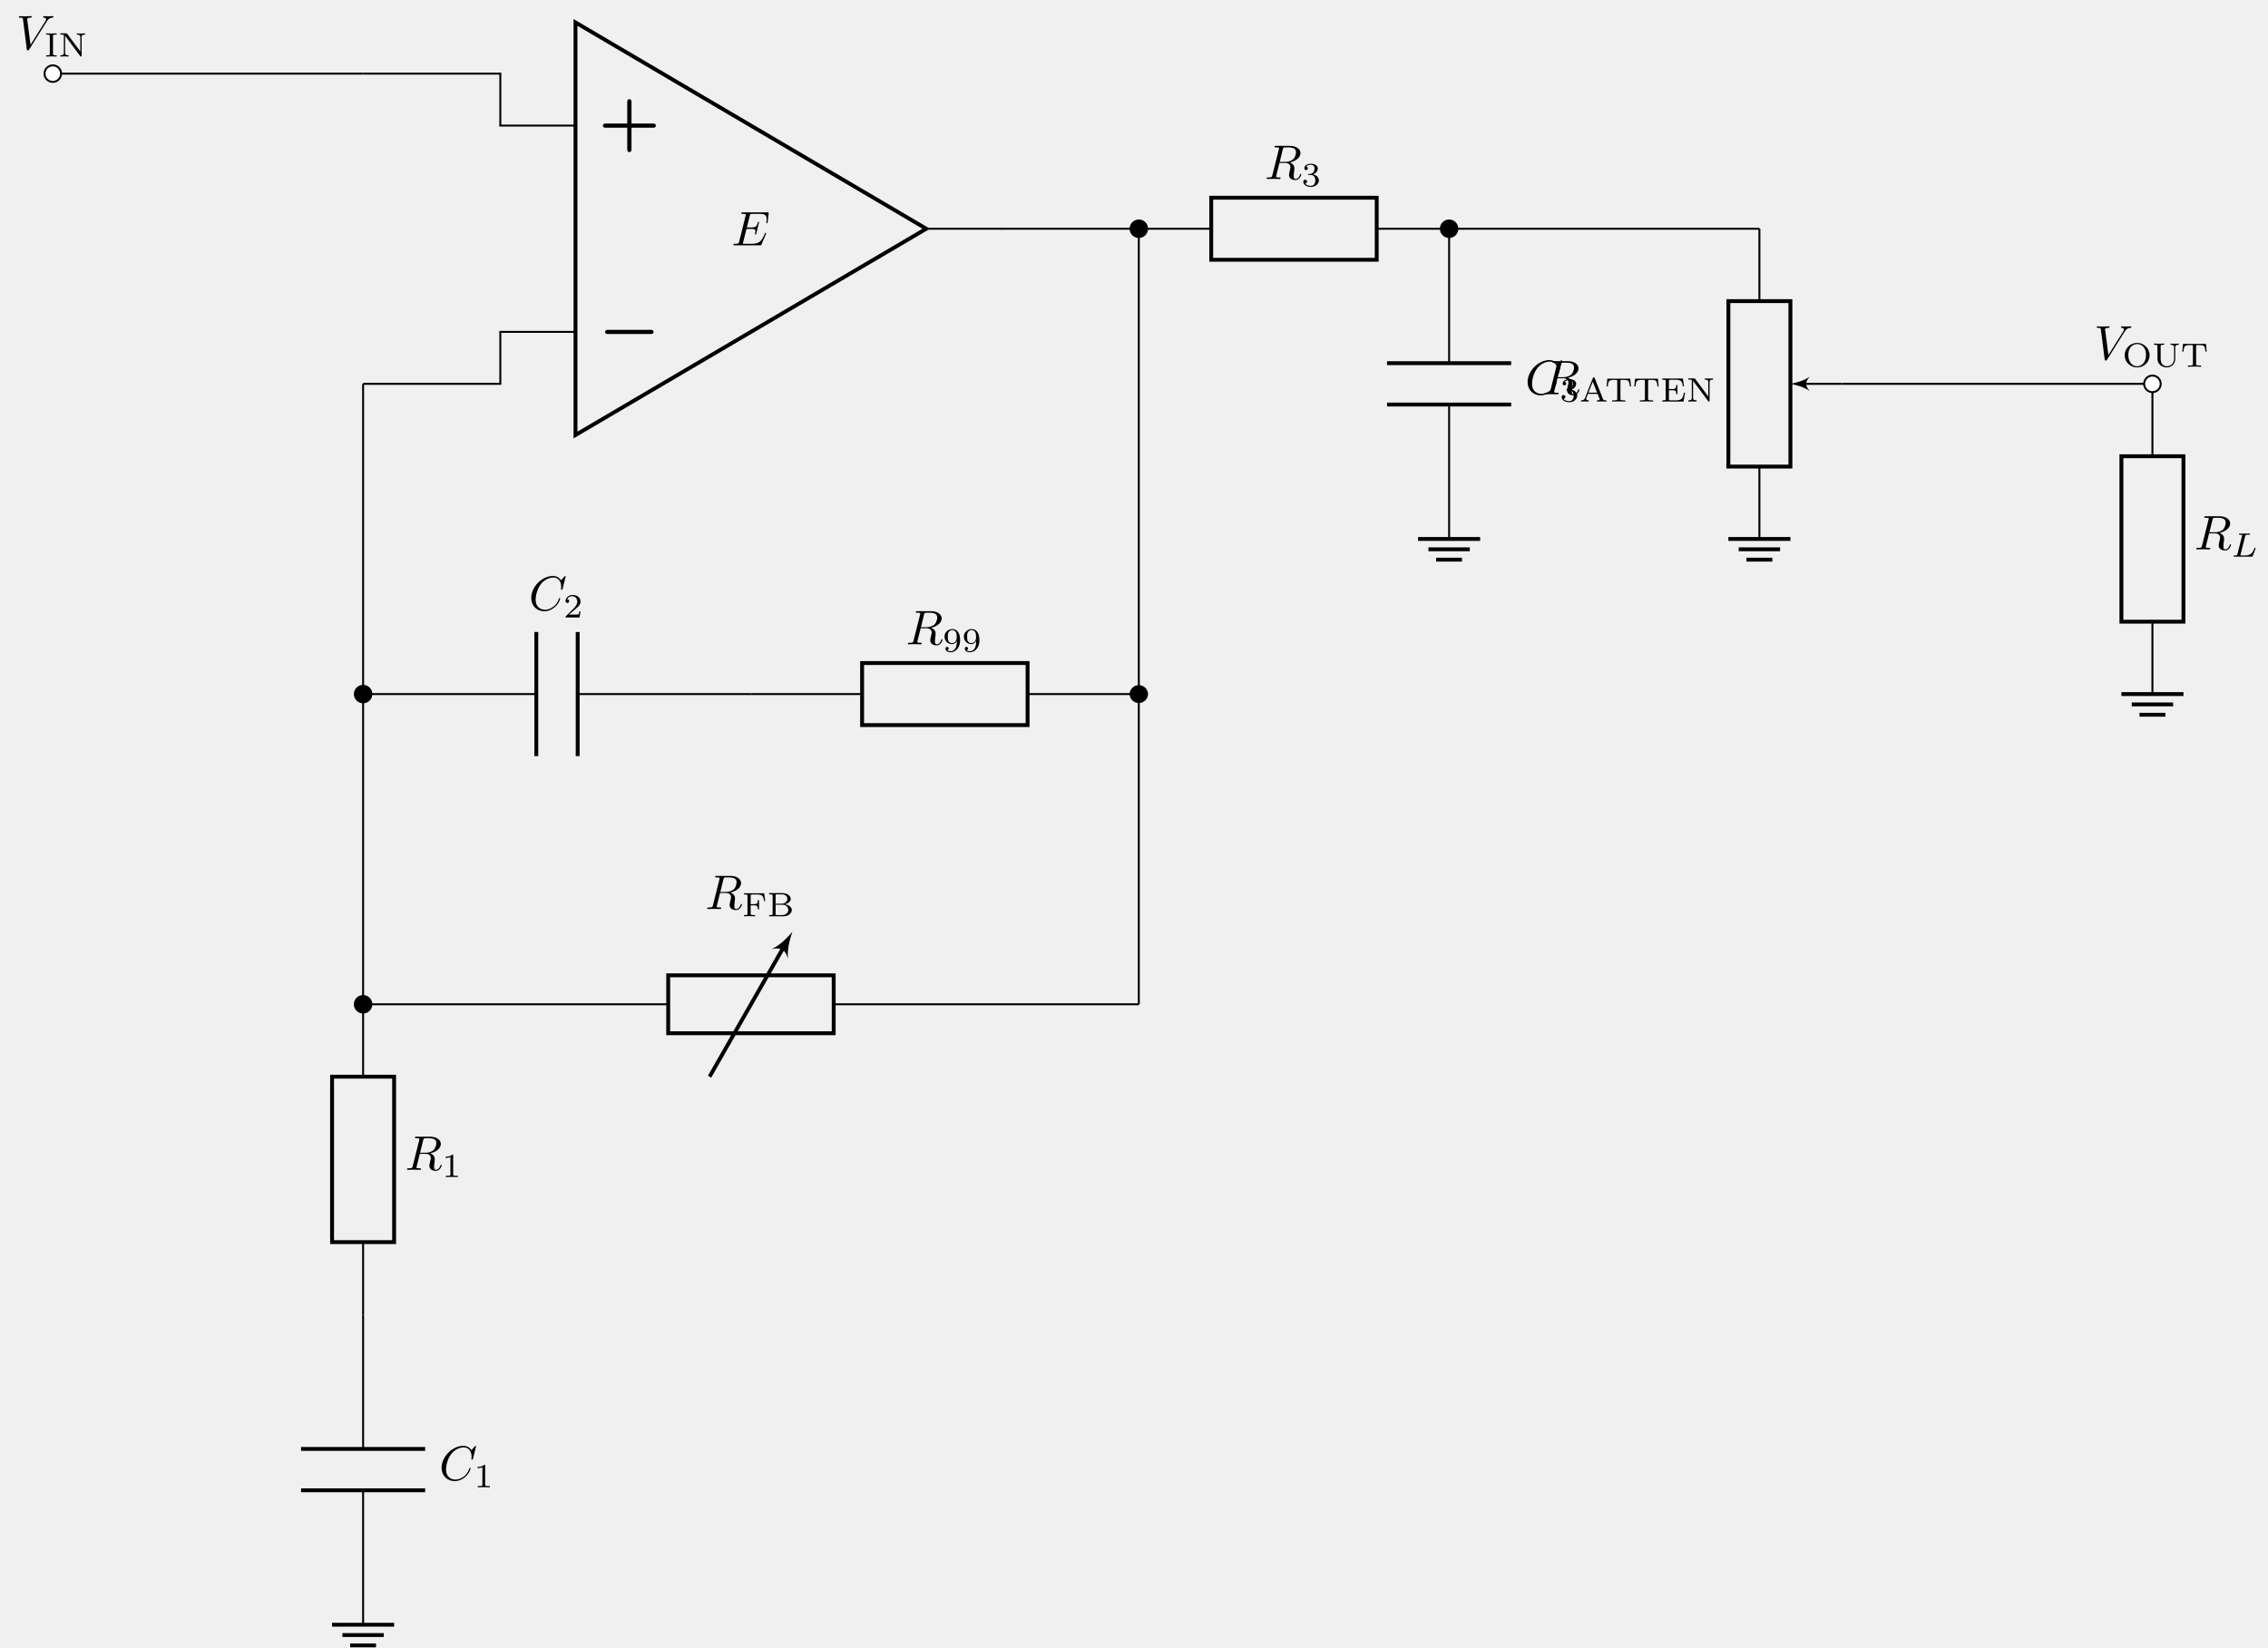
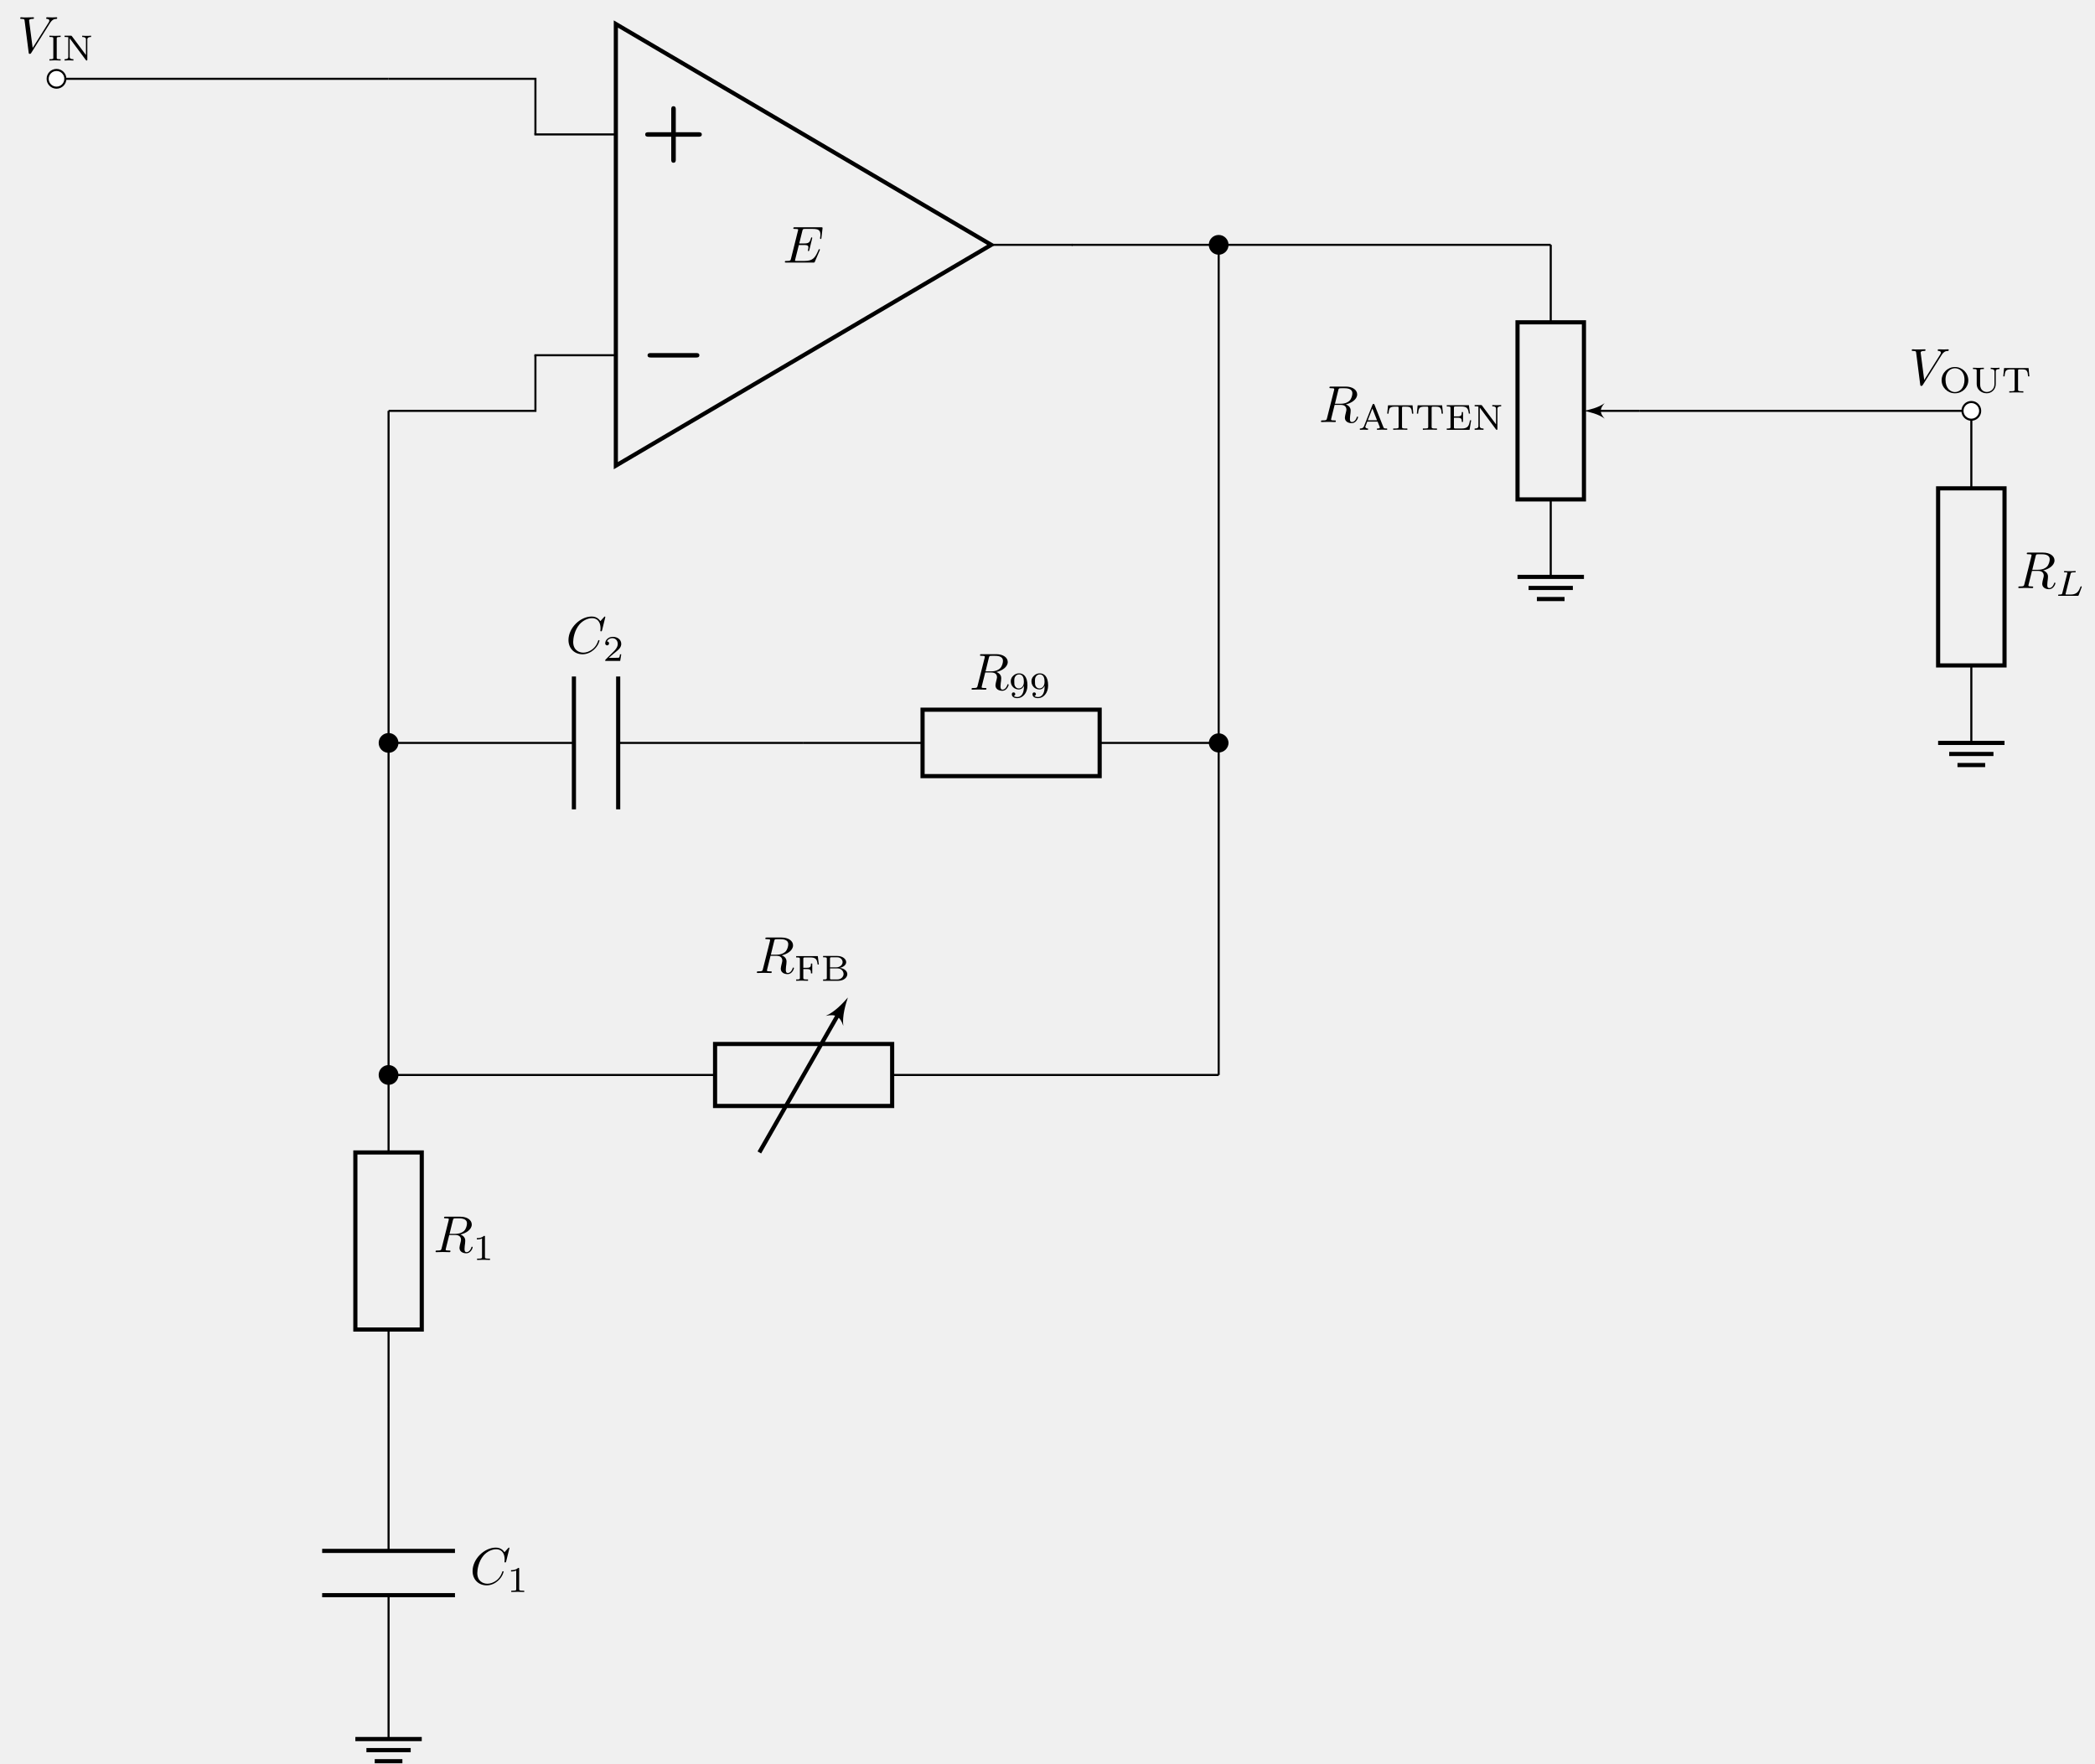
- <svg xmlns="http://www.w3.org/2000/svg" xmlns:xlink="http://www.w3.org/1999/xlink" width="621.588" height="451.587" viewBox="0 0 466.191 338.69">
+ <svg xmlns="http://www.w3.org/2000/svg" xmlns:xlink="http://www.w3.org/1999/xlink" width="536.548" height="451.587" viewBox="0 0 402.411 338.69">
  <defs>
    <path id="a" d="M3.734-6.125c.063-.234.094-.328.282-.36.093-.015.406-.015.609-.015.703 0 1.813 0 1.813.984 0 .344-.157 1.032-.547 1.422-.266.25-.782.578-1.688.578h-1.11Zm1.438 2.734c1.016-.218 2.187-.921 2.187-1.921 0-.86-.89-1.5-2.203-1.5H2.328c-.203 0-.297 0-.297.203 0 .109.094.109.281.109.016 0 .204 0 .376.016.187.03.265.03.265.172 0 .03 0 .062-.031.187L1.578-.781c-.094.39-.11.469-.906.469-.172 0-.266 0-.266.203C.406 0 .531 0 .546 0c.282 0 .985-.031 1.25-.031.282 0 1 .031 1.282.031.078 0 .188 0 .188-.203 0-.11-.079-.11-.282-.11-.359 0-.64 0-.64-.171 0-.063.015-.11.031-.172l.656-2.64H4.22c.906 0 1.078.562 1.078.905 0 .141-.078.454-.14.688-.063.281-.157.64-.157.844C5 .219 6.203.219 6.328.219c.844 0 1.203-1 1.203-1.14 0-.126-.11-.126-.125-.126-.093 0-.11.063-.125.14-.25.735-.687.907-.906.907-.328 0-.406-.219-.406-.61 0-.312.062-.812.11-1.14a5 5 0 0 0 .03-.469c0-.765-.671-1.078-.937-1.172m0 0" />
    <path id="c" d="M7.578-6.922c0-.031-.016-.11-.11-.11-.03 0-.046.016-.155.126l-.688.765c-.094-.14-.547-.89-1.656-.89C2.734-7.031.5-4.828.5-2.516.5-.875 1.672.22 3.203.22c.86 0 1.625-.39 2.156-.86.922-.812 1.094-1.718 1.094-1.75 0-.109-.11-.109-.125-.109-.062 0-.11.031-.125.11-.094.28-.328 1-1.016 1.578-.687.546-1.312.718-1.828.718-.89 0-1.953-.515-1.953-2.062 0-.578.203-2.188 1.203-3.36.61-.703 1.547-1.203 2.438-1.203 1.016 0 1.61.766 1.61 1.922 0 .406-.032.406-.032.516 0 .093.11.093.14.093.126 0 .126-.015.188-.203Zm0 0" />
    <path id="f" d="M7.063-2.328c.015-.047.046-.11.046-.14 0 0 0-.11-.125-.11-.093 0-.109.062-.125.125-.656 1.469-1.015 2.14-2.718 2.14H2.468c-.109-.015-.14-.03-.14-.109 0-.031 0-.047.047-.219l.688-2.734h.984c.844 0 .844.219.844.469 0 .062 0 .187-.063.484-.016.047-.031.078-.031.11 0 .046.031.109.125.109.078 0 .11-.047.156-.203l.563-2.328c0-.063-.047-.11-.125-.11-.079 0-.11.063-.125.172-.22.766-.391 1-1.313 1h-.937l.593-2.406c.094-.36.11-.39.547-.39h1.407c1.203 0 1.515.28 1.515 1.109 0 .234 0 .25-.047.53 0 .048-.015.126-.015.173s.03.125.125.125c.109 0 .125-.063.14-.25l.203-1.735c.032-.265-.015-.265-.265-.265H2.297c-.188 0-.297 0-.297.203 0 .11.094.11.281.11.375 0 .656 0 .656.171 0 .047 0 .063-.062.25L1.563-.78c-.094.39-.11.469-.907.469-.172 0-.281 0-.281.187C.375 0 .469 0 .656 0h5.172c.234 0 .25-.016.313-.172Zm0 0" />
-     <path id="q" d="M6.266-5.672c.484-.781.906-.812 1.265-.828.125-.016.14-.172.14-.187 0-.079-.062-.125-.14-.125-.25 0-.547.03-.812.03-.328 0-.672-.03-.985-.03-.062 0-.187 0-.187.187 0 .11.078.125.156.125.266.016.453.125.453.328 0 .156-.14.375-.14.375L2.953-.922l-.687-5.281c0-.172.234-.297.687-.297.14 0 .25 0 .25-.203 0-.078-.078-.11-.125-.11-.406 0-.828.032-1.25.032h-.547c-.172 0-.36-.032-.531-.032-.078 0-.187 0-.187.188 0 .125.078.125.25.125.546 0 .562.094.593.344l.782 6.14c.03.204.078.235.203.235.156 0 .203-.047.28-.172Zm0 0" />
+     <path id="p" d="M6.266-5.672c.484-.781.906-.812 1.265-.828.125-.016.14-.172.14-.187 0-.079-.062-.125-.14-.125-.25 0-.547.03-.812.03-.328 0-.672-.03-.985-.03-.062 0-.187 0-.187.187 0 .11.078.125.156.125.266.016.453.125.453.328 0 .156-.14.375-.14.375L2.953-.922l-.687-5.281c0-.172.234-.297.687-.297.14 0 .25 0 .25-.203 0-.078-.078-.11-.125-.11-.406 0-.828.032-1.25.032h-.547c-.172 0-.36-.032-.531-.032-.078 0-.187 0-.187.188 0 .125.078.125.25.125.546 0 .562.094.593.344l.782 6.14c.03.204.078.235.203.235.156 0 .203-.047.28-.172Zm0 0" />
    <path id="b" d="M2.328-4.437c0-.188 0-.188-.203-.188-.453.438-1.078.438-1.36.438v.25c.157 0 .626 0 1-.188v3.547c0 .234 0 .328-.687.328H.812V0c.125 0 .985-.031 1.235-.031.219 0 1.094.031 1.25.031v-.25H3.03c-.703 0-.703-.094-.703-.328Zm0 0" />
    <path id="g" d="M4.547-4.734H.39v.25h.172c.53 0 .546.078.546.312v3.61c0 .234-.015.312-.546.312H.39V0s.797-.031 1.062-.031c.281 0 1.11.031 1.219.031v-.25h-.25c-.656 0-.656-.094-.656-.328V-2.25h.687c.688 0 .781.219.781.828h.25v-1.89h-.25c0 .609-.093.812-.78.812h-.688v-1.703c0-.219.015-.281.343-.281h.97c1.124 0 1.312.375 1.437 1.359h.234Zm0 0" />
    <path id="h" d="M.422-4.766v.25h.156c.547 0 .563.079.563.329v3.625c0 .234-.016.312-.563.312H.422V0h2.953c.984 0 1.703-.61 1.703-1.281 0-.594-.625-1.11-1.469-1.203.688-.125 1.25-.547 1.25-1.094 0-.625-.734-1.188-1.703-1.188ZM1.75-2.578v-1.656c0-.22 0-.282.328-.282H3.11c.704 0 1.063.5 1.063.938 0 .5-.469 1-1.266 1ZM2.078-.25c-.328 0-.328-.062-.328-.266v-1.859h1.484c.735 0 1.125.594 1.125 1.078C4.36-.78 3.891-.25 3.125-.25Zm0 0" />
    <path id="i" d="M3.516-1.266H3.28c-.015.157-.094.563-.187.625-.047.047-.578.047-.688.047h-1.28c.734-.64.984-.843 1.39-1.172.516-.406 1-.843 1-1.5 0-.843-.734-1.359-1.624-1.359-.86 0-1.453.61-1.453 1.25 0 .344.296.39.375.39a.365.365 0 0 0 .359-.374c0-.125-.047-.375-.406-.375.218-.485.687-.641 1.015-.641.703 0 1.063.547 1.063 1.11 0 .609-.438 1.078-.656 1.328L.516-.266C.437-.203.437-.187.437 0h2.876Zm0 0" />
    <path id="j" d="M2.906-2.078c0 1.734-.844 2-1.265 2-.157 0-.532-.016-.72-.234a.315.315 0 0 0 .313-.329.32.32 0 0 0-.328-.328c-.203 0-.328.14-.328.344 0 .469.39.766 1.063.766 1 0 1.937-.938 1.937-2.438 0-1.719-.765-2.328-1.578-2.328a1.55 1.55 0 0 0-1.11.422c-.234.234-.515.5-.515 1.125 0 .89.703 1.547 1.516 1.547.562 0 .859-.375 1.015-.688Zm-.969.344c-.28 0-.53-.079-.734-.407-.156-.25-.156-.546-.156-.937 0-.406 0-.672.203-.953.172-.25.39-.39.75-.39s.578.218.688.405c.187.282.203.782.203 1.016 0 .906-.516 1.266-.953 1.266m0 0" />
-     <path id="k" d="M1.906-2.328c.547 0 .938.375.938 1.125 0 .86-.516 1.125-.906 1.125-.282 0-.907-.078-1.188-.5.328 0 .406-.235.406-.39 0-.22-.172-.376-.39-.376a.38.38 0 0 0-.391.407C.375-.281 1.094.14 1.938.14c.968 0 1.64-.657 1.64-1.344 0-.547-.437-1.094-1.203-1.25.719-.266.984-.781.984-1.219 0-.547-.625-.953-1.406-.953-.766 0-1.36.375-1.36.938 0 .234.157.359.36.359.219 0 .36-.156.36-.344 0-.203-.141-.36-.36-.375.25-.297.719-.375.985-.375.312 0 .75.156.75.75 0 .297-.094.625-.282.828-.219.266-.422.281-.765.313-.172.015-.188.015-.22.015-.015 0-.077.016-.077.094 0 .094.062.094.187.094Zm0 0" />
-     <path id="l" d="M3.125-4.812c-.031-.11-.062-.157-.187-.157-.141 0-.157.047-.204.157L1.125-.734C1.063-.562.938-.25.313-.25V0c.234-.016.484-.031.718-.031.282 0 .797.031.844.031v-.25c-.312 0-.516-.14-.516-.328 0-.063.016-.078.047-.14l.328-.86H3.72l.406 1.016c0 .03.031.078.031.109 0 .203-.375.203-.562.203V0c.344-.016.797-.031 1.031-.031.328 0 .86.031.922.031v-.25h-.125c-.469 0-.516-.078-.594-.266Zm-.406.718.89 2.266H1.83Zm0 0" />
-     <path id="m" d="M5.188-4.703H.484L.328-3.11h.25c.094-1.203.297-1.344 1.36-1.344h.421c.157.031.157.11.157.266v3.609c0 .234 0 .328-.735.328h-.297V0c.344-.031 1-.031 1.36-.031s1 0 1.344.031v-.25H3.89c-.72 0-.72-.094-.72-.328v-3.61c0-.156 0-.234.157-.265h.406c.391 0 .688 0 .938.125.312.203.36.64.36.672l.062.547h.25Zm0 0" />
-     <path id="n" d="M5.078-1.828h-.234C4.656-.781 4.5-.25 3.204-.25H2.108c-.328 0-.343-.062-.343-.266v-1.812h.703c.703 0 .812.203.812.812h.235v-1.89H3.28c0 .61-.11.828-.812.828h-.703v-1.625c0-.219.015-.281.343-.281h1.047c1.14 0 1.344.375 1.469 1.359h.234l-.218-1.61H.39v.25h.172c.53 0 .546.079.546.313v3.61c0 .234-.015.312-.546.312H.39V0h4.375Zm0 0" />
-     <path id="o" d="M1.813-4.656c-.079-.094-.079-.11-.22-.11H.392v.25h.203c.312 0 .484.047.515.047V-.75c0 .188 0 .5-.718.5V0c.28-.016.562-.031.843-.031.297 0 .579.015.86.031v-.25c-.719 0-.719-.312-.719-.5v-3.516L4.469-.109C4.53 0 4.547 0 4.625 0c.14 0 .14-.062.14-.187V-4c0-.187 0-.516.72-.516v-.25c-.298.032-.579.032-.86.032s-.562 0-.844-.032v.25c.719 0 .719.329.719.516v2.953Zm0 0" />
-     <path id="r" d="M1.766-4.187c0-.235 0-.329.578-.329h.172v-.25c-.047 0-.797.032-1.078.032S.39-4.766.359-4.766v.25h.172c.578 0 .578.094.578.329v3.609c0 .25 0 .328-.578.328H.36V0c.047 0 .797-.031 1.079-.031.28 0 1.046.031 1.078.031v-.25h-.172c-.578 0-.578-.078-.578-.328Zm0 0" />
-     <path id="s" d="M5.61-2.36a2.56 2.56 0 0 0-2.563-2.546A2.56 2.56 0 0 0 .484-2.36c0 1.375 1.141 2.5 2.563 2.5 1.437 0 2.562-1.125 2.562-2.5M3.046-.093c-.813 0-1.813-.656-1.813-2.375 0-1.61 1.032-2.203 1.813-2.203.797 0 1.828.594 1.828 2.203 0 1.719-1 2.375-1.828 2.375m0 0" />
-     <path id="t" d="M4.766-4c0-.187 0-.516.718-.516v-.25c-.28.032-.578.032-.843.032-.282 0-.578 0-.844-.032v.25c.719 0 .719.329.719.516v2.39c0 .954-.75 1.5-1.47 1.5-.405 0-1.28-.218-1.28-1.468v-2.61c0-.25.015-.328.562-.328h.156v-.25c-.343.016-.796.032-1.046.032S.734-4.75.39-4.766v.25h.172c.53 0 .546.079.546.329v2.578C1.11-.594 2 .14 3.031.14a1.73 1.73 0 0 0 1.735-1.735Zm0 0" />
+     <path id="k" d="M3.125-4.812c-.031-.11-.062-.157-.187-.157-.141 0-.157.047-.204.157L1.125-.734C1.063-.562.938-.25.313-.25V0c.234-.016.484-.031.718-.031.282 0 .797.031.844.031v-.25c-.312 0-.516-.14-.516-.328 0-.063.016-.078.047-.14l.328-.86H3.72l.406 1.016c0 .03.031.078.031.109 0 .203-.375.203-.562.203V0c.344-.016.797-.031 1.031-.031.328 0 .86.031.922.031v-.25h-.125c-.469 0-.516-.078-.594-.266Zm-.406.718.89 2.266H1.83Zm0 0" />
+     <path id="l" d="M5.188-4.703H.484L.328-3.11h.25c.094-1.203.297-1.344 1.36-1.344h.421c.157.031.157.11.157.266v3.609c0 .234 0 .328-.735.328h-.297V0c.344-.031 1-.031 1.36-.031s1 0 1.344.031v-.25H3.89c-.72 0-.72-.094-.72-.328v-3.61c0-.156 0-.234.157-.265h.406c.391 0 .688 0 .938.125.312.203.36.64.36.672l.062.547h.25Zm0 0" />
+     <path id="m" d="M5.078-1.828h-.234C4.656-.781 4.5-.25 3.204-.25H2.108c-.328 0-.343-.062-.343-.266v-1.812h.703c.703 0 .812.203.812.812h.235v-1.89H3.28c0 .61-.11.828-.812.828h-.703v-1.625c0-.219.015-.281.343-.281h1.047c1.14 0 1.344.375 1.469 1.359h.234l-.218-1.61H.39v.25h.172c.53 0 .546.079.546.313v3.61c0 .234-.015.312-.546.312H.39V0h4.375Zm0 0" />
+     <path id="n" d="M1.813-4.656c-.079-.094-.079-.11-.22-.11H.392v.25h.203c.312 0 .484.047.515.047V-.75c0 .188 0 .5-.718.5V0c.28-.016.562-.031.843-.031.297 0 .579.015.86.031v-.25c-.719 0-.719-.312-.719-.5v-3.516L4.469-.109C4.53 0 4.547 0 4.625 0c.14 0 .14-.062.14-.187V-4c0-.187 0-.516.72-.516v-.25c-.298.032-.579.032-.86.032s-.562 0-.844-.032v.25c.719 0 .719.329.719.516v2.953Zm0 0" />
+     <path id="q" d="M1.766-4.187c0-.235 0-.329.578-.329h.172v-.25c-.047 0-.797.032-1.078.032S.39-4.766.359-4.766v.25h.172c.578 0 .578.094.578.329v3.609c0 .25 0 .328-.578.328H.36V0c.047 0 .797-.031 1.079-.031.28 0 1.046.031 1.078.031v-.25h-.172c-.578 0-.578-.078-.578-.328Zm0 0" />
+     <path id="r" d="M5.61-2.36a2.56 2.56 0 0 0-2.563-2.546A2.56 2.56 0 0 0 .484-2.36c0 1.375 1.141 2.5 2.563 2.5 1.437 0 2.562-1.125 2.562-2.5M3.046-.093c-.813 0-1.813-.656-1.813-2.375 0-1.61 1.032-2.203 1.813-2.203.797 0 1.828.594 1.828 2.203 0 1.719-1 2.375-1.828 2.375m0 0" />
+     <path id="s" d="M4.766-4c0-.187 0-.516.718-.516v-.25c-.28.032-.578.032-.843.032-.282 0-.578 0-.844-.032v.25c.719 0 .719.329.719.516v2.39c0 .954-.75 1.5-1.47 1.5-.405 0-1.28-.218-1.28-1.468v-2.61c0-.25.015-.328.562-.328h.156v-.25c-.343.016-.796.032-1.046.032S.734-4.75.39-4.766v.25h.172c.53 0 .546.079.546.329v2.578C1.11-.594 2 .14 3.031.14a1.73 1.73 0 0 0 1.735-1.735Zm0 0" />
    <path id="d" d="M10.688 3.125c.203 0 .624 0 .624.422 0 .437-.406.437-.624.437H2c-.203 0-.64 0-.64-.421 0-.438.421-.438.64-.438Zm0 0" />
    <path id="e" d="M6.781 3.125h4.375c.188 0 .625 0 .625.422 0 .437-.422.437-.625.437H6.781v4.407c0 .172 0 .593-.437.593-.438 0-.438-.406-.438-.593V3.984h-4.39c-.188 0-.61 0-.61-.437 0-.422.422-.422.61-.422h4.39v-4.406c0-.172 0-.594.422-.594.453 0 .453.406.453.594Zm0 0" />
-     <path id="p" d="M2.875-4.187c.063-.25.078-.329.719-.329.219 0 .281 0 .281-.14 0-.016 0-.11-.11-.11a6 6 0 0 0-.515.032H2.203c-.14 0-.312-.032-.453-.032-.031 0-.14 0-.14.157 0 .093.077.093.218.093.016 0 .14 0 .266.016.156.016.172.031.172.11 0 0 0 .046-.032.14L1.297-.547c-.063.235-.078.297-.61.297-.109 0-.203 0-.203.14 0 .11.079.11.204.11h3.5c.187 0 .187 0 .25-.14.062-.188.593-1.532.593-1.594 0-.016-.015-.094-.125-.094-.078 0-.093.031-.14.14C4.5-1.03 4.188-.25 2.922-.25h-.797c-.203 0-.219-.016-.219-.078 0 0 0-.031.032-.14Zm0 0" />
-     <clipPath id="u">
+     <path id="o" d="M2.875-4.187c.063-.25.078-.329.719-.329.219 0 .281 0 .281-.14 0-.016 0-.11-.11-.11a6 6 0 0 0-.515.032H2.203c-.14 0-.312-.032-.453-.032-.031 0-.14 0-.14.157 0 .093.077.093.218.093.016 0 .14 0 .266.016.156.016.172.031.172.11 0 0 0 .046-.032.14L1.297-.547c-.063.235-.078.297-.61.297-.109 0-.203 0-.203.14 0 .11.079.11.204.11h3.5c.187 0 .187 0 .25-.14.062-.188.593-1.532.593-1.594 0-.016-.015-.094-.125-.094-.078 0-.093.031-.14.14C4.5-1.03 4.188-.25 2.922-.25h-.797c-.203 0-.219-.016-.219-.078 0 0 0-.031.032-.14Zm0 0" />
+     <clipPath id="t">
      <path d="M67 333h15v5.691H67Zm0 0" />
    </clipPath>
  </defs>
  <path fill="none" stroke="#000" stroke-miterlimit="10" stroke-width=".399" d="M10.855 15.137h63.782m0 63.781v63.781m0 .001v63.78m0 0v14.883m0 34.016v14.879" />
  <path fill="none" stroke="#000" stroke-miterlimit="10" stroke-width=".797" d="M68.258 255.379v-34.016h12.754v34.016Zm0 0" />
  <use xlink:href="#a" x="83.259" y="240.515" />
  <use xlink:href="#b" x="90.823" y="242.009" />
  <path fill="none" stroke="#000" stroke-miterlimit="10" stroke-width=".399" d="M74.637 270.258v27.64m0 8.504v27.637" />
  <path fill="none" stroke="#000" stroke-miterlimit="10" stroke-width=".797" d="M87.39 297.898H61.88m25.512 8.504H61.879" />
  <use xlink:href="#c" x="90.275" y="304.295" />
  <use xlink:href="#b" x="97.395" y="305.789" />
  <path fill="none" stroke="#000" stroke-miterlimit="10" stroke-width=".797" d="m190.398 47.027-72.105 42.414V4.613Zm0 0" />
  <path fill="none" stroke="#000" stroke-linecap="square" stroke-miterlimit="10" stroke-width=".399" d="M102.844 68.234h15.449m-15.45-42.414h15.45m87.555 21.207h-15.45" />
  <use xlink:href="#d" x="123.025" y="64.689" />
  <use xlink:href="#e" x="123.025" y="22.276" />
  <path fill="none" stroke="#000" stroke-miterlimit="10" stroke-width=".399" d="M205.848 47.027h28.238M102.844 25.82V15.137H74.637m28.207 53.097v10.684H74.637" />
  <use xlink:href="#f" x="150.38" y="50.436" />
  <path fill="none" stroke="#000" stroke-miterlimit="10" stroke-width=".399" d="M234.086 47.027V142.7m0 0v63.78m-159.449 0h62.715m34.015 0h62.719" />
  <path fill="none" stroke="#000" stroke-miterlimit="10" stroke-width=".797" d="M137.352 200.527h34.015v11.907h-34.015Zm8.503 20.836 15.47-27.066" />
  <path d="M162.863 191.598c-.867.996-2.472 2.761-4.254 3.535 1.88-.418 2.778.094 3.371 1.926-.238-1.926.465-4.207.883-5.461m0 0" />
  <use xlink:href="#a" x="144.972" y="186.893" />
  <use xlink:href="#g" x="152.537" y="188.388" />
  <use xlink:href="#h" x="157.677" y="188.388" />
  <path fill="none" stroke="#000" stroke-miterlimit="10" stroke-width=".399" d="M74.637 142.7h35.601m8.504 0h35.606" />
  <path fill="none" stroke="#000" stroke-miterlimit="10" stroke-width=".797" d="M110.238 129.941v25.516m8.504-25.516v25.516" />
  <use xlink:href="#c" x="108.694" y="125.452" />
  <use xlink:href="#i" x="115.815" y="126.947" />
  <path fill="none" stroke="#000" stroke-miterlimit="10" stroke-width=".399" d="M154.348 142.7h22.859m34.016 0h22.863" />
  <path fill="none" stroke="#000" stroke-miterlimit="10" stroke-width=".797" d="M177.207 136.32h34.016v12.758h-34.016Zm0 0" />
  <use xlink:href="#a" x="186.211" y="132.468" />
  <use xlink:href="#j" x="193.776" y="133.963" />
  <use xlink:href="#j" x="197.748" y="133.963" />
-   <path fill="none" stroke="#000" stroke-miterlimit="10" stroke-width=".399" d="M234.086 47.027h14.883m34.015 0h14.883" />
-   <path fill="none" stroke="#000" stroke-miterlimit="10" stroke-width=".797" d="M248.969 40.652h34.015v12.754H248.97Zm0 0" />
-   <use xlink:href="#a" x="259.956" y="36.799" />
-   <use xlink:href="#k" x="267.52" y="38.293" />
-   <path fill="none" stroke="#000" stroke-miterlimit="10" stroke-width=".399" d="M297.867 47.027v27.641m0 8.504v27.637" />
-   <path fill="none" stroke="#000" stroke-miterlimit="10" stroke-width=".797" d="M310.621 74.668H285.11m25.512 8.504H285.11" />
-   <use xlink:href="#c" x="313.503" y="81.066" />
-   <use xlink:href="#k" x="320.623" y="82.561" />
-   <path fill="none" stroke="#000" stroke-miterlimit="10" stroke-width=".399" d="M297.867 47.027h63.781m0 0V61.91m0 34.016v14.883" />
-   <path fill="none" stroke="#000" stroke-miterlimit="10" stroke-width=".797" d="M355.27 95.926V61.91h12.753v34.016Zm0 0" />
-   <path fill="none" stroke="#000" stroke-miterlimit="10" stroke-width=".399" d="M378.656 78.918h-8.242" />
-   <path d="M368.023 78.918c.997.2 2.79.598 3.989 1.496-1-1.098-1-1.894 0-2.988-1.2.894-2.992 1.293-3.989 1.492m0 0" />
-   <use xlink:href="#a" x="317.108" y="81.066" />
-   <use xlink:href="#l" x="324.672" y="82.561" />
-   <use xlink:href="#m" x="329.911" y="82.561" />
-   <use xlink:href="#m" x="335.599" y="82.561" />
-   <use xlink:href="#n" x="341.286" y="82.561" />
-   <use xlink:href="#o" x="346.641" y="82.561" />
-   <path fill="none" stroke="#000" stroke-miterlimit="10" stroke-width=".399" d="M378.656 78.918h63.778m0 0v14.883m0 34.015V142.7" />
-   <path fill="none" stroke="#000" stroke-miterlimit="10" stroke-width=".797" d="M436.059 127.816V93.801h12.753v34.015Zm0 0" />
-   <use xlink:href="#a" x="451.054" y="112.956" />
-   <use xlink:href="#p" x="458.619" y="114.45" />
-   <use xlink:href="#q" x="3.321" y="10.128" />
-   <use xlink:href="#r" x="9.132" y="11.622" />
-   <use xlink:href="#o" x="12.01" y="11.622" />
-   <use xlink:href="#q" x="430.433" y="73.907" />
-   <use xlink:href="#s" x="436.244" y="75.402" />
-   <use xlink:href="#t" x="442.36" y="75.402" />
-   <use xlink:href="#m" x="448.241" y="75.402" />
+   <path fill="none" stroke="#000" stroke-miterlimit="10" stroke-width=".399" d="M234.086 47.027h63.781m0 0V61.91m0 34.016v14.883" />
+   <path fill="none" stroke="#000" stroke-miterlimit="10" stroke-width=".797" d="M291.488 95.926V61.91h12.758v34.016Zm0 0" />
+   <path fill="none" stroke="#000" stroke-miterlimit="10" stroke-width=".399" d="M314.875 78.918h-8.238" />
+   <path d="M304.246 78.918c.996.2 2.79.598 3.984 1.496-.996-1.098-.996-1.894 0-2.988-1.195.894-2.988 1.293-3.984 1.492m0 0" />
+   <use xlink:href="#a" x="253.328" y="81.066" />
+   <use xlink:href="#k" x="260.893" y="82.561" />
+   <use xlink:href="#l" x="266.132" y="82.561" />
+   <use xlink:href="#l" x="271.82" y="82.561" />
+   <use xlink:href="#m" x="277.507" y="82.561" />
+   <use xlink:href="#n" x="282.862" y="82.561" />
+   <path fill="none" stroke="#000" stroke-miterlimit="10" stroke-width=".399" d="M314.875 78.918h63.781m0 0v14.883m0 34.015V142.7" />
+   <path fill="none" stroke="#000" stroke-miterlimit="10" stroke-width=".797" d="M372.277 127.816V93.801h12.754v34.015Zm0 0" />
+   <use xlink:href="#a" x="387.274" y="112.956" />
+   <use xlink:href="#o" x="394.839" y="114.45" />
+   <use xlink:href="#p" x="3.321" y="10.128" />
+   <use xlink:href="#q" x="9.132" y="11.622" />
+   <use xlink:href="#n" x="12.01" y="11.622" />
+   <use xlink:href="#p" x="366.653" y="73.907" />
+   <use xlink:href="#r" x="372.465" y="75.402" />
+   <use xlink:href="#s" x="378.581" y="75.402" />
+   <use xlink:href="#l" x="384.462" y="75.402" />
  <path stroke="#000" stroke-miterlimit="10" stroke-width=".399" d="M76.336 142.7a1.7 1.7 0 1 0-3.4.002 1.7 1.7 0 0 0 3.4-.003Zm0 63.78a1.701 1.701 0 1 0-3.403-.003 1.701 1.701 0 0 0 3.403.003Zm0 0" />
-   <g clip-path="url(#u)">
+   <g clip-path="url(#t)">
    <path fill="none" stroke="#000" stroke-miterlimit="10" stroke-width=".797" d="M68.258 334.04h12.754m-10.63 2.124h8.505m-6.91 2.129h5.316" />
  </g>
-   <path stroke="#000" stroke-miterlimit="10" stroke-width=".399" d="M235.785 47.027a1.7 1.7 0 1 0-3.4.003 1.7 1.7 0 0 0 3.4-.003Zm0 95.673a1.7 1.7 0 0 0-3.398 0 1.7 1.7 0 0 0 3.398 0Zm63.781-95.673a1.7 1.7 0 1 0-3.4.003 1.7 1.7 0 0 0 3.4-.003Zm0 0" />
-   <path fill="none" stroke="#000" stroke-miterlimit="10" stroke-width=".797" d="M291.488 110.809h12.758m-10.633 2.125h8.504m-6.91 2.129h5.316m54.747-4.254h12.753m-10.628 2.125h8.503m-6.91 2.129h5.317m71.754 27.637h12.753m-10.628 2.124h8.503m-6.91 2.125h5.317" />
-   <path fill="#FFF" stroke="#000" stroke-miterlimit="10" stroke-width=".399" d="M12.555 15.137a1.7 1.7 0 1 0-3.401.002 1.7 1.7 0 0 0 3.4-.002Zm431.582 63.781a1.701 1.701 0 1 0-3.403.004 1.701 1.701 0 0 0 3.403-.004Zm0 0" />
+   <path stroke="#000" stroke-miterlimit="10" stroke-width=".399" d="M235.785 47.027a1.7 1.7 0 1 0-3.4.003 1.7 1.7 0 0 0 3.4-.003Zm0 95.673a1.7 1.7 0 0 0-3.398 0 1.7 1.7 0 0 0 3.398 0Zm0 0" />
+   <path fill="none" stroke="#000" stroke-miterlimit="10" stroke-width=".797" d="M291.488 110.809h12.758m-10.633 2.125h8.504m-6.91 2.129h5.316m71.754 27.637h12.754m-10.629 2.124h8.504m-6.91 2.125h5.317" />
+   <path fill="#FFF" stroke="#000" stroke-miterlimit="10" stroke-width=".399" d="M12.555 15.137a1.7 1.7 0 1 0-3.401.002 1.7 1.7 0 0 0 3.4-.002Zm367.8 63.781a1.7 1.7 0 1 0-3.4.002 1.7 1.7 0 0 0 3.4-.002Zm0 0" />
</svg>
